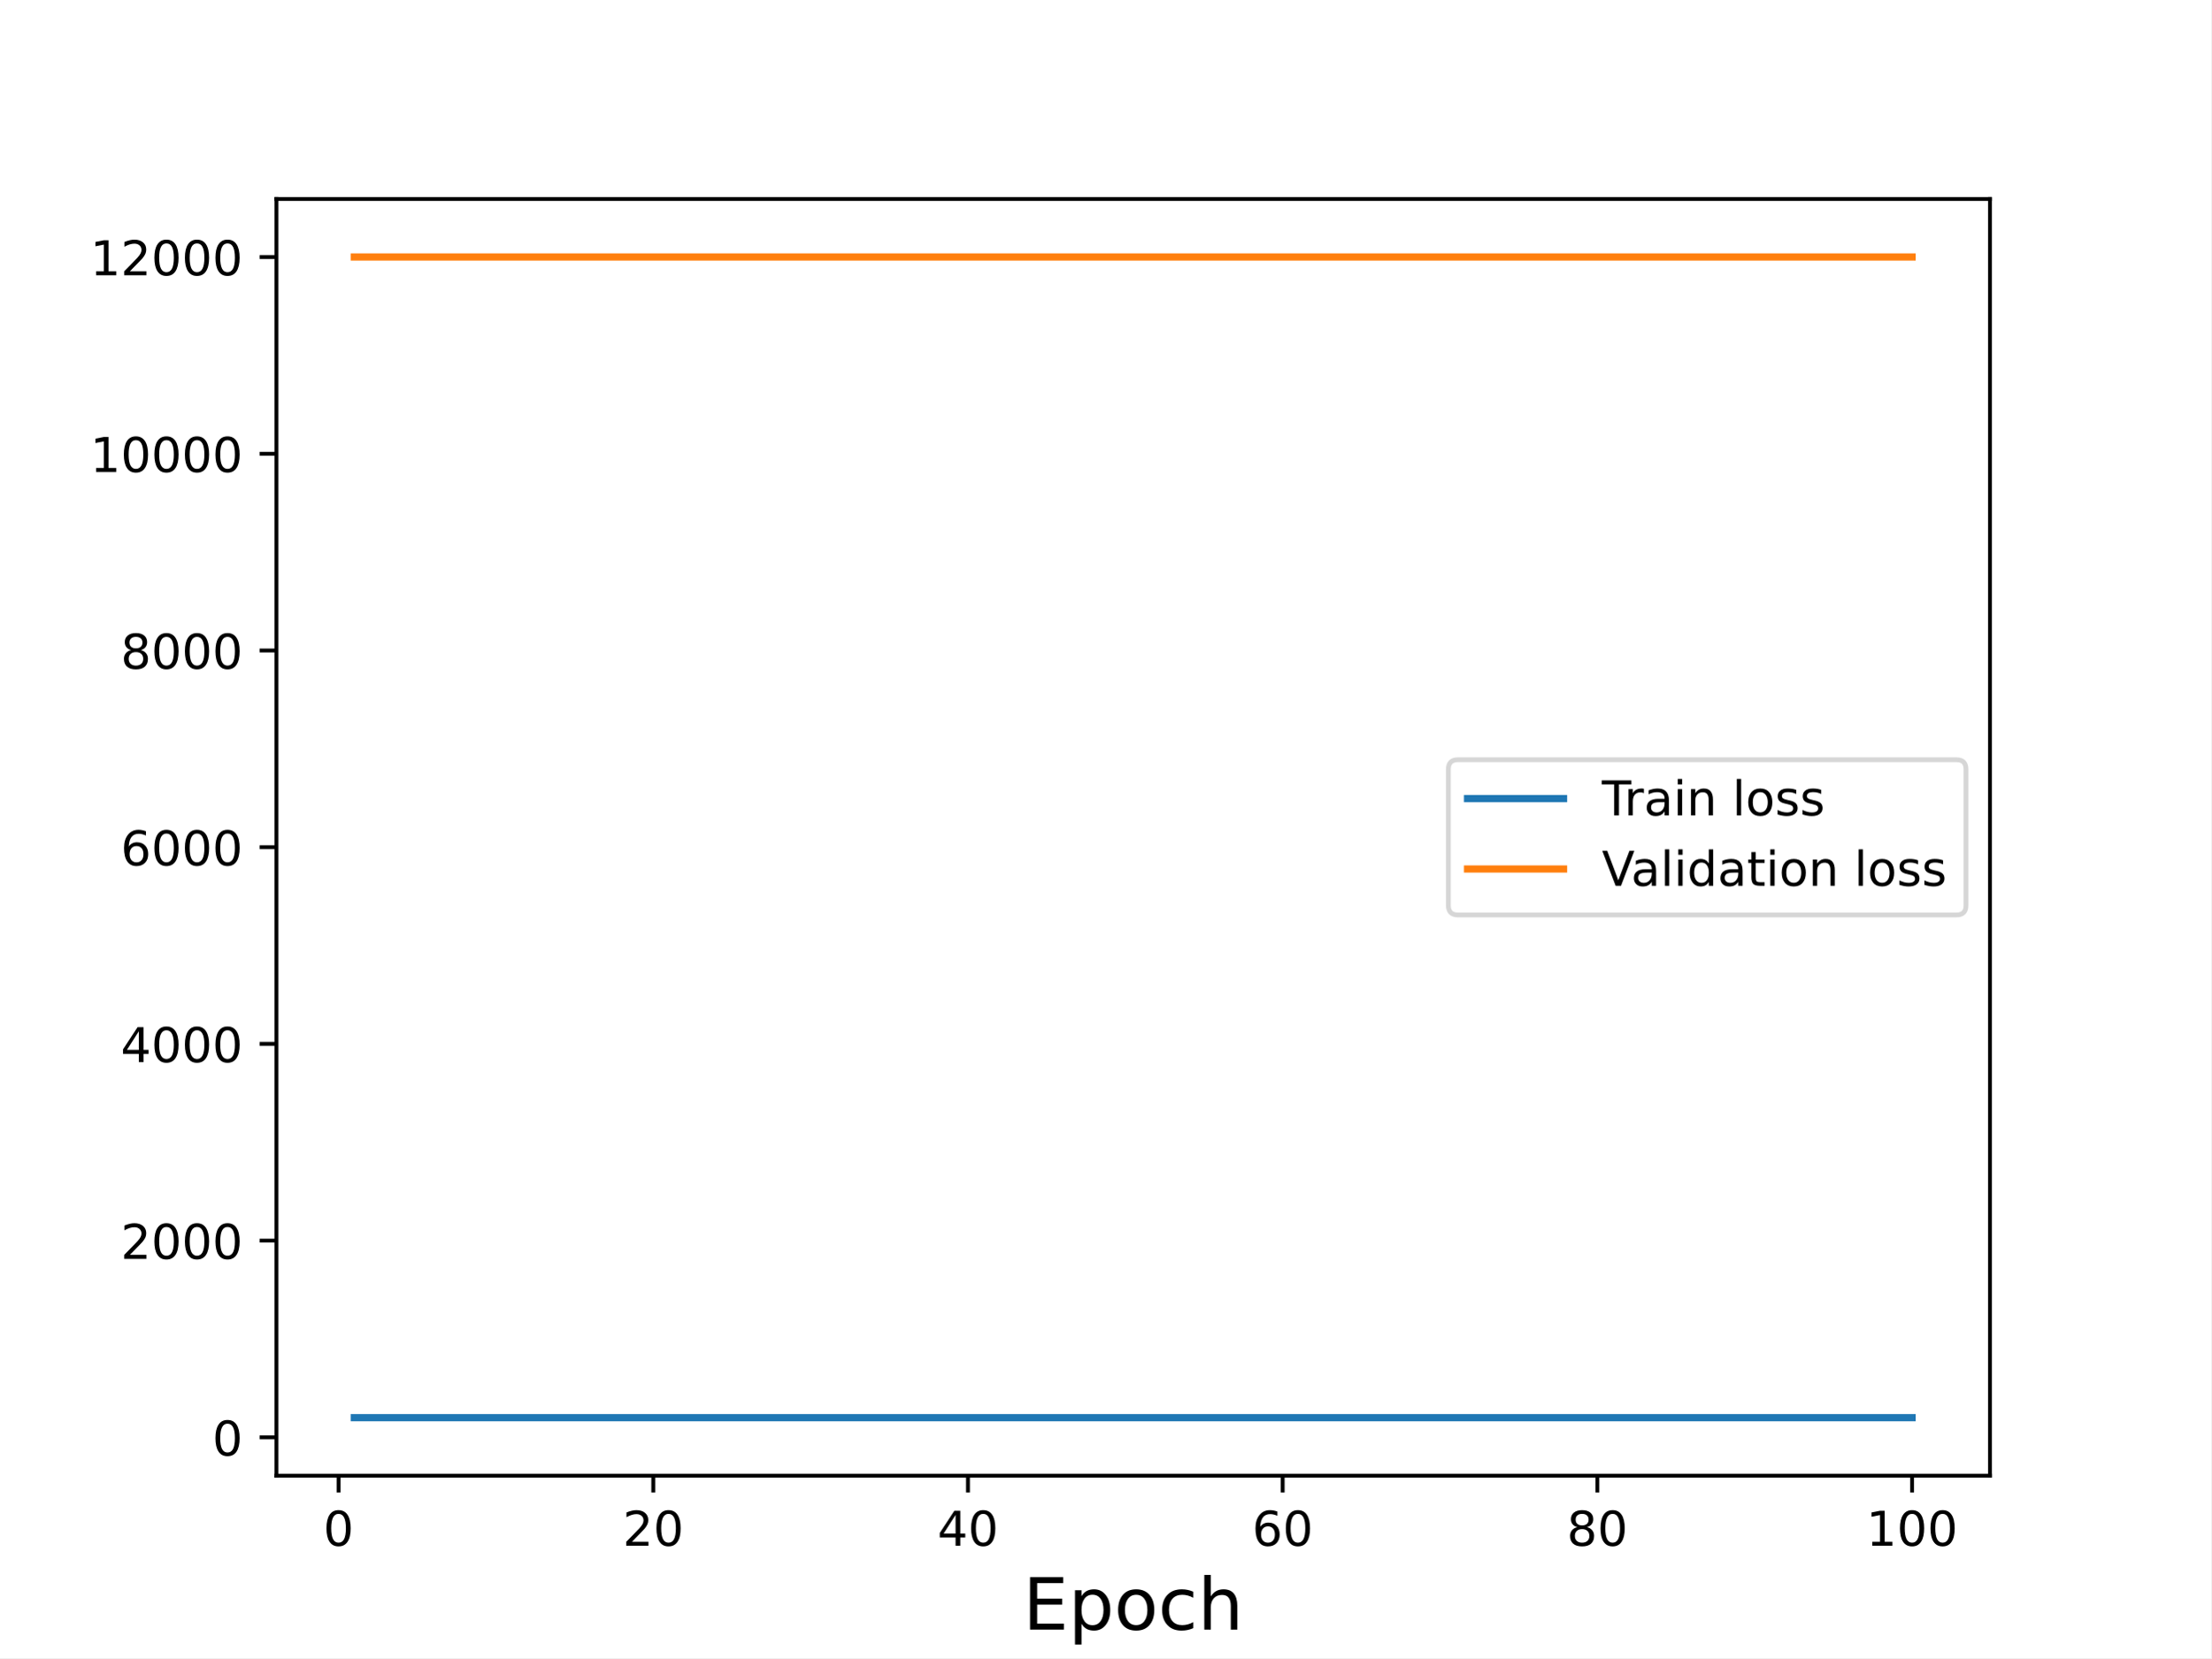
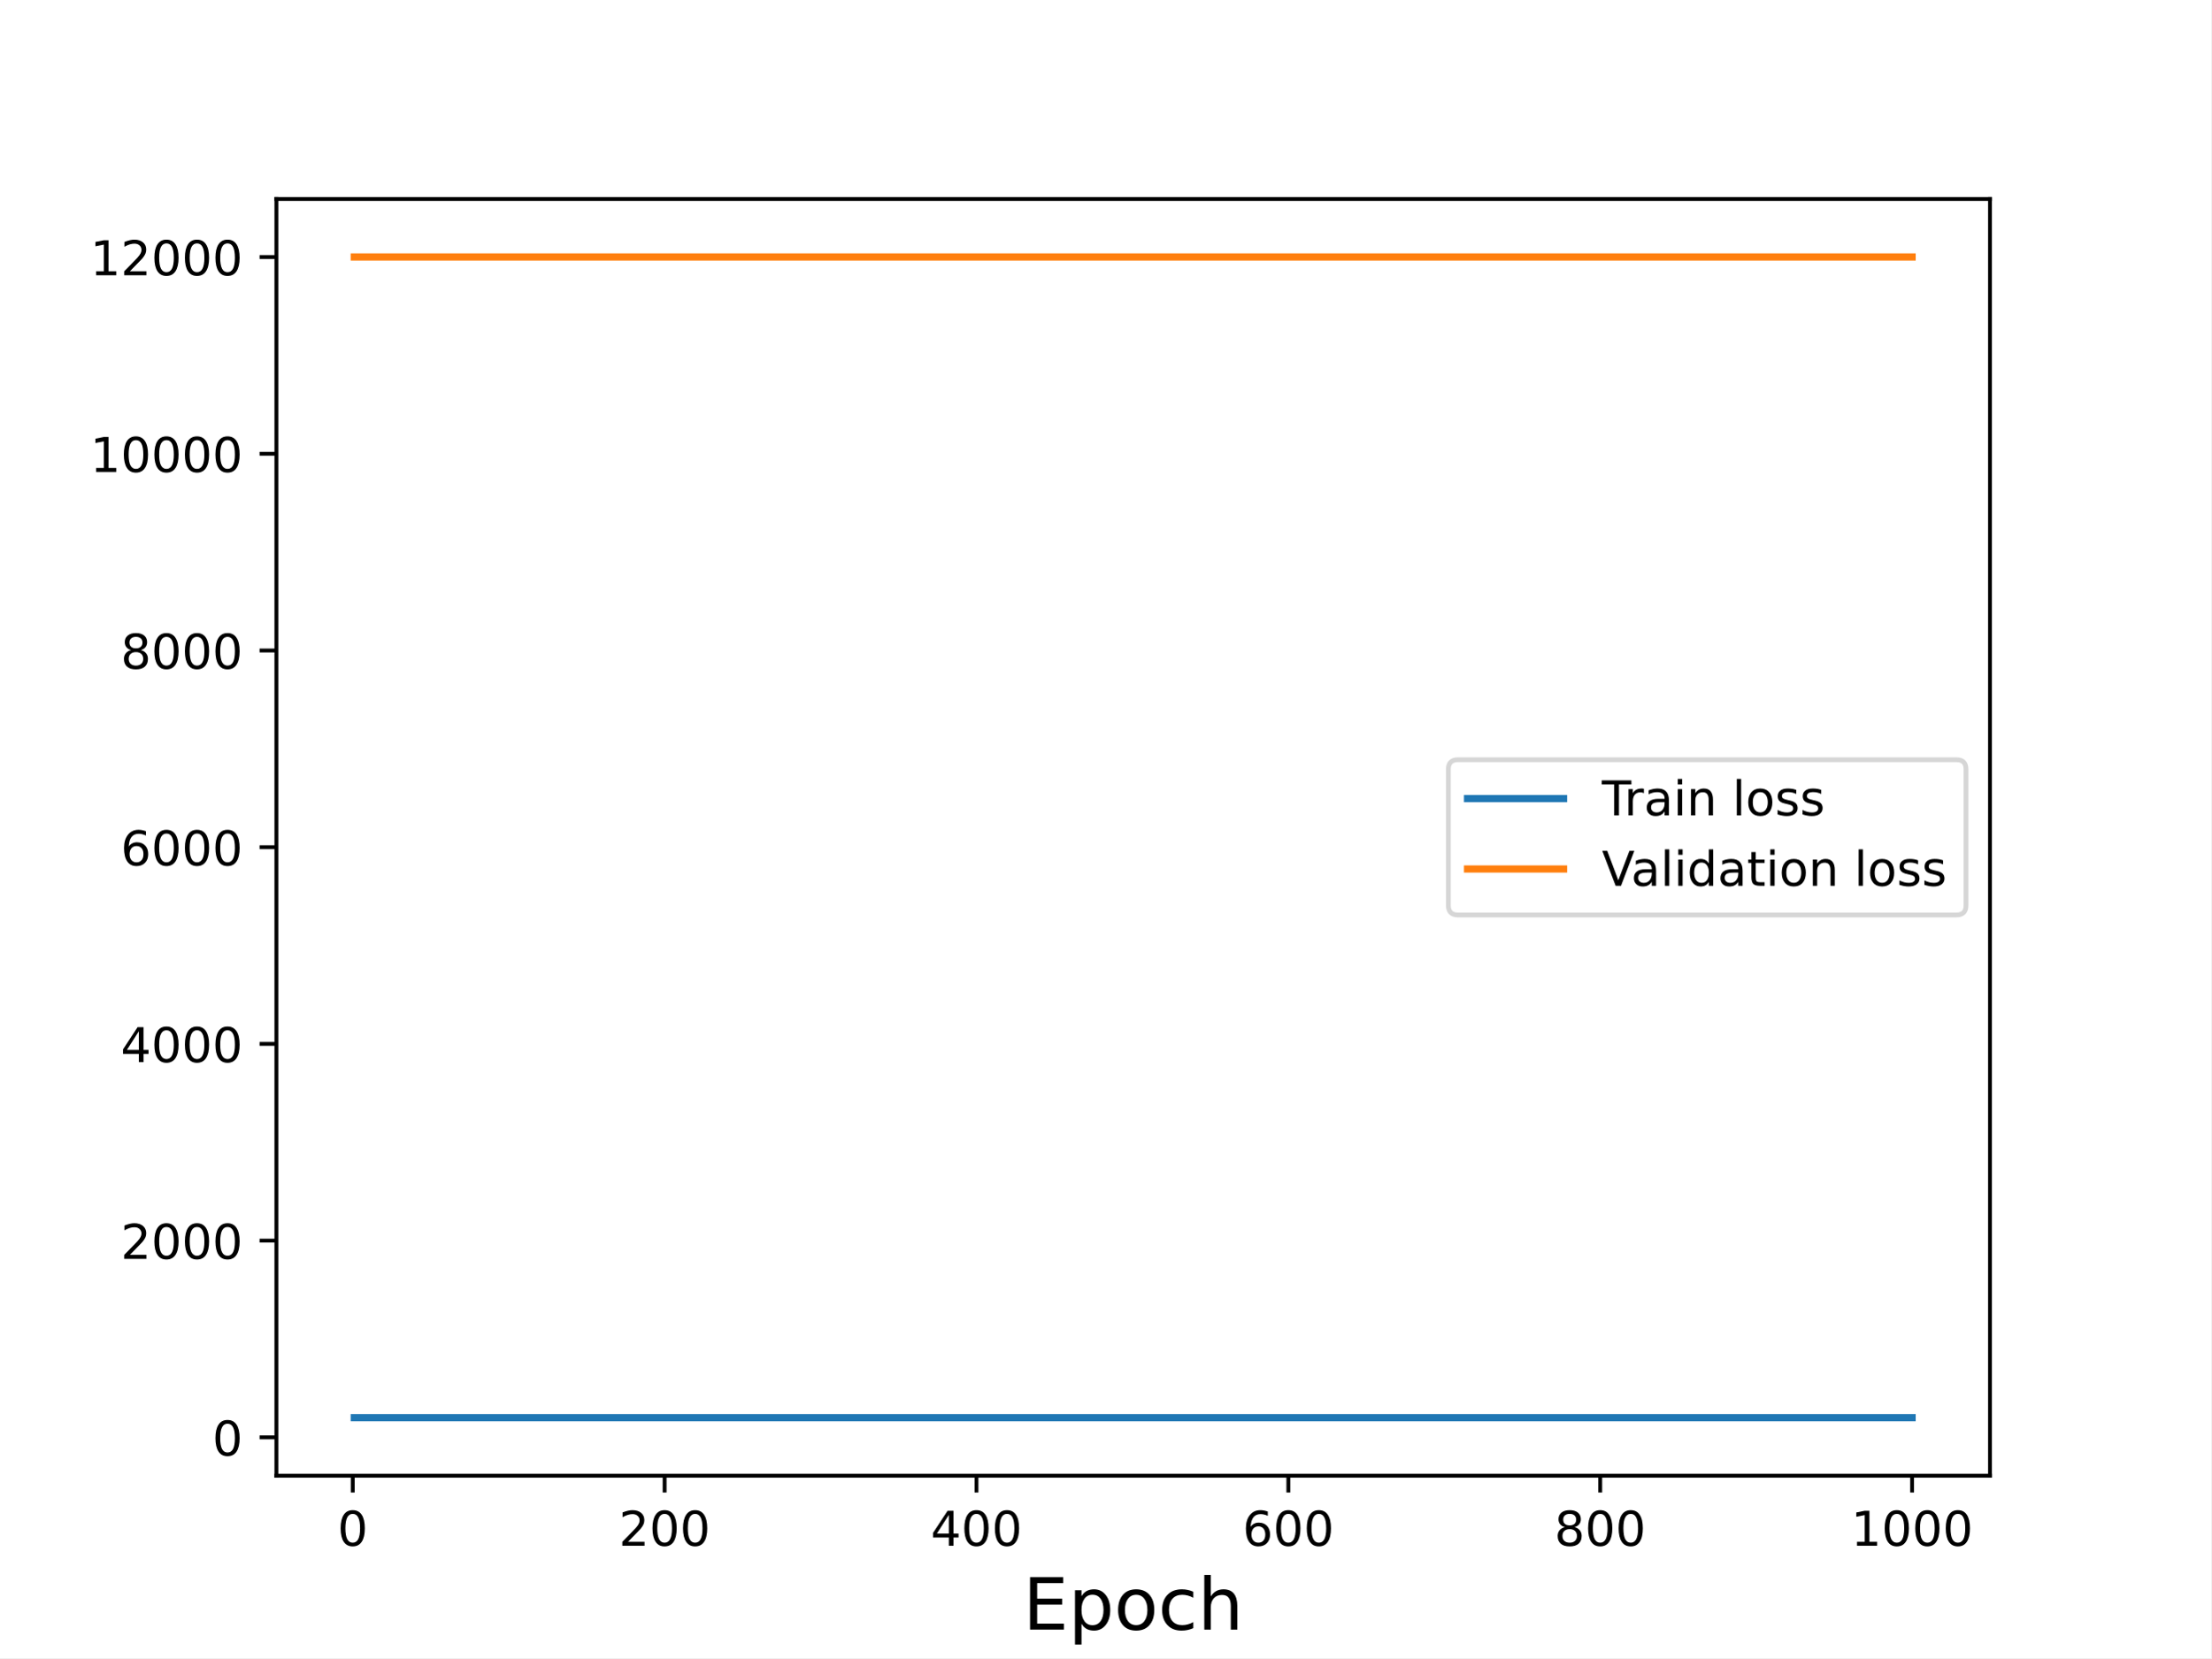
<svg xmlns="http://www.w3.org/2000/svg" xmlns:xlink="http://www.w3.org/1999/xlink" height="345.6pt" version="1.1" viewBox="0 0 460.8 345.6" width="460.8pt">
  <defs>
    <style type="text/css">*{stroke-linecap:butt;stroke-linejoin:round;}</style>
  </defs>
  <g id="figure_1">
    <g id="patch_1">
      <path d="M 0 345.6  L 460.8 345.6  L 460.8 0  L 0 0  z " style="fill:#ffffff;" />
    </g>
    <g id="axes_1">
      <g id="patch_2">
        <path d="M 57.6 307.584  L 414.72 307.584  L 414.72 41.472  L 57.6 41.472  z " style="fill:#ffffff;" />
      </g>
      <g id="matplotlib.axis_1">
        <g id="xtick_1">
          <g id="line2d_1">
            <defs>
-               <path d="M 0 0  L 0 3.5  " id="mf219f3c5c5" style="stroke:#000000;stroke-width:0.8;" />
-             </defs>
-             <g>
-               <use style="stroke:#000000;stroke-width:0.8;" x="70.553" xlink:href="#mf219f3c5c5" y="307.584" />
+               <path d="M 0 0  L 0 3.5  " id="m58fc18f24c" style="stroke:#000000;stroke-width:0.8;" />
+             </defs>
+             <g>
+               <use style="stroke:#000000;stroke-width:0.8;" x="73.508" xlink:href="#m58fc18f24c" y="307.584" />
            </g>
          </g>
          <g id="text_1">
-             <g transform="translate(67.37214 322.1824)scale(0.1 -0.1)">
+             <g transform="translate(70.3265 322.1824)scale(0.1 -0.1)">
              <defs>
                <path d="M 2034 4250  Q 1547 4250 1301 3770  Q 1056 3291 1056 2328  Q 1056 1369 1301 889  Q 1547 409 2034 409  Q 2525 409 2770 889  Q 3016 1369 3016 2328  Q 3016 3291 2770 3770  Q 2525 4250 2034 4250  z M 2034 4750  Q 2819 4750 3233 4129  Q 3647 3509 3647 2328  Q 3647 1150 3233 529  Q 2819 -91 2034 -91  Q 1250 -91 836 529  Q 422 1150 422 2328  Q 422 3509 836 4129  Q 1250 4750 2034 4750  z " id="DejaVuSans-30" transform="scale(0.015625)" />
              </defs>
              <use xlink:href="#DejaVuSans-30" />
            </g>
          </g>
        </g>
        <g id="xtick_2">
          <g id="line2d_2">
            <g>
-               <use style="stroke:#000000;stroke-width:0.8;" x="136.14" xlink:href="#mf219f3c5c5" y="307.584" />
+               <use style="stroke:#000000;stroke-width:0.8;" x="138.504" xlink:href="#m58fc18f24c" y="307.584" />
            </g>
          </g>
          <g id="text_2">
-             <g transform="translate(129.7777 322.1824)scale(0.1 -0.1)">
+             <g transform="translate(128.9599 322.1824)scale(0.1 -0.1)">
              <defs>
                <path d="M 1228 531  L 3431 531  L 3431 0  L 469 0  L 469 531  Q 828 903 1448 1529  Q 2069 2156 2228 2338  Q 2531 2678 2651 2914  Q 2772 3150 2772 3378  Q 2772 3750 2511 3984  Q 2250 4219 1831 4219  Q 1534 4219 1204 4116  Q 875 4013 500 3803  L 500 4441  Q 881 4594 1212 4672  Q 1544 4750 1819 4750  Q 2544 4750 2975 4387  Q 3406 4025 3406 3419  Q 3406 3131 3298 2873  Q 3191 2616 2906 2266  Q 2828 2175 2409 1742  Q 1991 1309 1228 531  z " id="DejaVuSans-32" transform="scale(0.015625)" />
              </defs>
              <use xlink:href="#DejaVuSans-32" />
              <use x="63.623" xlink:href="#DejaVuSans-30" />
+               <use x="127.246" xlink:href="#DejaVuSans-30" />
            </g>
          </g>
        </g>
        <g id="xtick_3">
          <g id="line2d_3">
            <g>
-               <use style="stroke:#000000;stroke-width:0.8;" x="201.727" xlink:href="#mf219f3c5c5" y="307.584" />
+               <use style="stroke:#000000;stroke-width:0.8;" x="203.5" xlink:href="#m58fc18f24c" y="307.584" />
            </g>
          </g>
          <g id="text_3">
-             <g transform="translate(195.3644 322.1824)scale(0.1 -0.1)">
+             <g transform="translate(193.9558 322.1824)scale(0.1 -0.1)">
              <defs>
                <path d="M 2419 4116  L 825 1625  L 2419 1625  L 2419 4116  z M 2253 4666  L 3047 4666  L 3047 1625  L 3713 1625  L 3713 1100  L 3047 1100  L 3047 0  L 2419 0  L 2419 1100  L 313 1100  L 313 1709  L 2253 4666  z " id="DejaVuSans-34" transform="scale(0.015625)" />
              </defs>
              <use xlink:href="#DejaVuSans-34" />
              <use x="63.623" xlink:href="#DejaVuSans-30" />
+               <use x="127.246" xlink:href="#DejaVuSans-30" />
            </g>
          </g>
        </g>
        <g id="xtick_4">
          <g id="line2d_4">
            <g>
-               <use style="stroke:#000000;stroke-width:0.8;" x="267.314" xlink:href="#mf219f3c5c5" y="307.584" />
+               <use style="stroke:#000000;stroke-width:0.8;" x="268.495" xlink:href="#m58fc18f24c" y="307.584" />
            </g>
          </g>
          <g id="text_4">
-             <g transform="translate(260.9512 322.1824)scale(0.1 -0.1)">
+             <g transform="translate(258.9517 322.1824)scale(0.1 -0.1)">
              <defs>
                <path d="M 2113 2584  Q 1688 2584 1439 2293  Q 1191 2003 1191 1497  Q 1191 994 1439 701  Q 1688 409 2113 409  Q 2538 409 2786 701  Q 3034 994 3034 1497  Q 3034 2003 2786 2293  Q 2538 2584 2113 2584  z M 3366 4563  L 3366 3988  Q 3128 4100 2886 4159  Q 2644 4219 2406 4219  Q 1781 4219 1451 3797  Q 1122 3375 1075 2522  Q 1259 2794 1537 2939  Q 1816 3084 2150 3084  Q 2853 3084 3261 2657  Q 3669 2231 3669 1497  Q 3669 778 3244 343  Q 2819 -91 2113 -91  Q 1303 -91 875 529  Q 447 1150 447 2328  Q 447 3434 972 4092  Q 1497 4750 2381 4750  Q 2619 4750 2861 4703  Q 3103 4656 3366 4563  z " id="DejaVuSans-36" transform="scale(0.015625)" />
              </defs>
              <use xlink:href="#DejaVuSans-36" />
              <use x="63.623" xlink:href="#DejaVuSans-30" />
+               <use x="127.246" xlink:href="#DejaVuSans-30" />
            </g>
          </g>
        </g>
        <g id="xtick_5">
          <g id="line2d_5">
            <g>
-               <use style="stroke:#000000;stroke-width:0.8;" x="332.9" xlink:href="#mf219f3c5c5" y="307.584" />
+               <use style="stroke:#000000;stroke-width:0.8;" x="333.491" xlink:href="#m58fc18f24c" y="307.584" />
            </g>
          </g>
          <g id="text_5">
-             <g transform="translate(326.538 322.1824)scale(0.1 -0.1)">
+             <g transform="translate(323.9476 322.1824)scale(0.1 -0.1)">
              <defs>
                <path d="M 2034 2216  Q 1584 2216 1326 1975  Q 1069 1734 1069 1313  Q 1069 891 1326 650  Q 1584 409 2034 409  Q 2484 409 2743 651  Q 3003 894 3003 1313  Q 3003 1734 2745 1975  Q 2488 2216 2034 2216  z M 1403 2484  Q 997 2584 770 2862  Q 544 3141 544 3541  Q 544 4100 942 4425  Q 1341 4750 2034 4750  Q 2731 4750 3128 4425  Q 3525 4100 3525 3541  Q 3525 3141 3298 2862  Q 3072 2584 2669 2484  Q 3125 2378 3379 2068  Q 3634 1759 3634 1313  Q 3634 634 3220 271  Q 2806 -91 2034 -91  Q 1263 -91 848 271  Q 434 634 434 1313  Q 434 1759 690 2068  Q 947 2378 1403 2484  z M 1172 3481  Q 1172 3119 1398 2916  Q 1625 2713 2034 2713  Q 2441 2713 2670 2916  Q 2900 3119 2900 3481  Q 2900 3844 2670 4047  Q 2441 4250 2034 4250  Q 1625 4250 1398 4047  Q 1172 3844 1172 3481  z " id="DejaVuSans-38" transform="scale(0.015625)" />
              </defs>
              <use xlink:href="#DejaVuSans-38" />
              <use x="63.623" xlink:href="#DejaVuSans-30" />
+               <use x="127.246" xlink:href="#DejaVuSans-30" />
            </g>
          </g>
        </g>
        <g id="xtick_6">
          <g id="line2d_6">
            <g>
-               <use style="stroke:#000000;stroke-width:0.8;" x="398.487" xlink:href="#mf219f3c5c5" y="307.584" />
+               <use style="stroke:#000000;stroke-width:0.8;" x="398.487" xlink:href="#m58fc18f24c" y="307.584" />
            </g>
          </g>
          <g id="text_6">
-             <g transform="translate(388.9435 322.1824)scale(0.1 -0.1)">
+             <g transform="translate(385.7623 322.1824)scale(0.1 -0.1)">
              <defs>
                <path d="M 794 531  L 1825 531  L 1825 4091  L 703 3866  L 703 4441  L 1819 4666  L 2450 4666  L 2450 531  L 3481 531  L 3481 0  L 794 0  L 794 531  z " id="DejaVuSans-31" transform="scale(0.015625)" />
              </defs>
              <use xlink:href="#DejaVuSans-31" />
              <use x="63.623" xlink:href="#DejaVuSans-30" />
              <use x="127.246" xlink:href="#DejaVuSans-30" />
+               <use x="190.869" xlink:href="#DejaVuSans-30" />
            </g>
          </g>
        </g>
        <g id="text_7">
          <g transform="translate(213.1936 339.6598)scale(0.15 -0.15)">
            <defs>
              <path d="M 628 4666  L 3578 4666  L 3578 4134  L 1259 4134  L 1259 2753  L 3481 2753  L 3481 2222  L 1259 2222  L 1259 531  L 3634 531  L 3634 0  L 628 0  L 628 4666  z " id="DejaVuSans-45" transform="scale(0.015625)" />
              <path d="M 1159 525  L 1159 -1331  L 581 -1331  L 581 3500  L 1159 3500  L 1159 2969  Q 1341 3281 1617 3432  Q 1894 3584 2278 3584  Q 2916 3584 3314 3078  Q 3713 2572 3713 1747  Q 3713 922 3314 415  Q 2916 -91 2278 -91  Q 1894 -91 1617 61  Q 1341 213 1159 525  z M 3116 1747  Q 3116 2381 2855 2742  Q 2594 3103 2138 3103  Q 1681 3103 1420 2742  Q 1159 2381 1159 1747  Q 1159 1113 1420 752  Q 1681 391 2138 391  Q 2594 391 2855 752  Q 3116 1113 3116 1747  z " id="DejaVuSans-70" transform="scale(0.015625)" />
              <path d="M 1959 3097  Q 1497 3097 1228 2736  Q 959 2375 959 1747  Q 959 1119 1226 758  Q 1494 397 1959 397  Q 2419 397 2687 759  Q 2956 1122 2956 1747  Q 2956 2369 2687 2733  Q 2419 3097 1959 3097  z M 1959 3584  Q 2709 3584 3137 3096  Q 3566 2609 3566 1747  Q 3566 888 3137 398  Q 2709 -91 1959 -91  Q 1206 -91 779 398  Q 353 888 353 1747  Q 353 2609 779 3096  Q 1206 3584 1959 3584  z " id="DejaVuSans-6f" transform="scale(0.015625)" />
              <path d="M 3122 3366  L 3122 2828  Q 2878 2963 2633 3030  Q 2388 3097 2138 3097  Q 1578 3097 1268 2742  Q 959 2388 959 1747  Q 959 1106 1268 751  Q 1578 397 2138 397  Q 2388 397 2633 464  Q 2878 531 3122 666  L 3122 134  Q 2881 22 2623 -34  Q 2366 -91 2075 -91  Q 1284 -91 818 406  Q 353 903 353 1747  Q 353 2603 823 3093  Q 1294 3584 2113 3584  Q 2378 3584 2631 3529  Q 2884 3475 3122 3366  z " id="DejaVuSans-63" transform="scale(0.015625)" />
              <path d="M 3513 2113  L 3513 0  L 2938 0  L 2938 2094  Q 2938 2591 2744 2837  Q 2550 3084 2163 3084  Q 1697 3084 1428 2787  Q 1159 2491 1159 1978  L 1159 0  L 581 0  L 581 4863  L 1159 4863  L 1159 2956  Q 1366 3272 1645 3428  Q 1925 3584 2291 3584  Q 2894 3584 3203 3211  Q 3513 2838 3513 2113  z " id="DejaVuSans-68" transform="scale(0.015625)" />
            </defs>
            <use xlink:href="#DejaVuSans-45" />
            <use x="63.184" xlink:href="#DejaVuSans-70" />
            <use x="126.66" xlink:href="#DejaVuSans-6f" />
            <use x="187.842" xlink:href="#DejaVuSans-63" />
            <use x="242.822" xlink:href="#DejaVuSans-68" />
          </g>
        </g>
      </g>
      <g id="matplotlib.axis_2">
        <g id="ytick_1">
          <g id="line2d_7">
            <defs>
-               <path d="M 0 0  L -3.5 0  " id="m13ed09fb4a" style="stroke:#000000;stroke-width:0.8;" />
-             </defs>
-             <g>
-               <use style="stroke:#000000;stroke-width:0.8;" x="57.6" xlink:href="#m13ed09fb4a" y="299.588" />
+               <path d="M 0 0  L -3.5 0  " id="m7496a8d108" style="stroke:#000000;stroke-width:0.8;" />
+             </defs>
+             <g>
+               <use style="stroke:#000000;stroke-width:0.8;" x="57.6" xlink:href="#m7496a8d108" y="299.588" />
            </g>
          </g>
          <g id="text_8">
            <g transform="translate(44.2375 303.3876)scale(0.1 -0.1)">
              <use xlink:href="#DejaVuSans-30" />
            </g>
          </g>
        </g>
        <g id="ytick_2">
          <g id="line2d_8">
            <g>
-               <use style="stroke:#000000;stroke-width:0.8;" x="57.6" xlink:href="#m13ed09fb4a" y="258.585" />
+               <use style="stroke:#000000;stroke-width:0.8;" x="57.6" xlink:href="#m7496a8d108" y="258.585" />
            </g>
          </g>
          <g id="text_9">
            <g transform="translate(25.15 262.3842)scale(0.1 -0.1)">
              <use xlink:href="#DejaVuSans-32" />
              <use x="63.623" xlink:href="#DejaVuSans-30" />
              <use x="127.246" xlink:href="#DejaVuSans-30" />
              <use x="190.869" xlink:href="#DejaVuSans-30" />
            </g>
          </g>
        </g>
        <g id="ytick_3">
          <g id="line2d_9">
            <g>
-               <use style="stroke:#000000;stroke-width:0.8;" x="57.6" xlink:href="#m13ed09fb4a" y="217.582" />
+               <use style="stroke:#000000;stroke-width:0.8;" x="57.6" xlink:href="#m7496a8d108" y="217.582" />
            </g>
          </g>
          <g id="text_10">
            <g transform="translate(25.15 221.3808)scale(0.1 -0.1)">
              <use xlink:href="#DejaVuSans-34" />
              <use x="63.623" xlink:href="#DejaVuSans-30" />
              <use x="127.246" xlink:href="#DejaVuSans-30" />
              <use x="190.869" xlink:href="#DejaVuSans-30" />
            </g>
          </g>
        </g>
        <g id="ytick_4">
          <g id="line2d_10">
            <g>
-               <use style="stroke:#000000;stroke-width:0.8;" x="57.6" xlink:href="#m13ed09fb4a" y="176.578" />
+               <use style="stroke:#000000;stroke-width:0.8;" x="57.6" xlink:href="#m7496a8d108" y="176.578" />
            </g>
          </g>
          <g id="text_11">
            <g transform="translate(25.15 180.3774)scale(0.1 -0.1)">
              <use xlink:href="#DejaVuSans-36" />
              <use x="63.623" xlink:href="#DejaVuSans-30" />
              <use x="127.246" xlink:href="#DejaVuSans-30" />
              <use x="190.869" xlink:href="#DejaVuSans-30" />
            </g>
          </g>
        </g>
        <g id="ytick_5">
          <g id="line2d_11">
            <g>
-               <use style="stroke:#000000;stroke-width:0.8;" x="57.6" xlink:href="#m13ed09fb4a" y="135.575" />
+               <use style="stroke:#000000;stroke-width:0.8;" x="57.6" xlink:href="#m7496a8d108" y="135.575" />
            </g>
          </g>
          <g id="text_12">
            <g transform="translate(25.15 139.374)scale(0.1 -0.1)">
              <use xlink:href="#DejaVuSans-38" />
              <use x="63.623" xlink:href="#DejaVuSans-30" />
              <use x="127.246" xlink:href="#DejaVuSans-30" />
              <use x="190.869" xlink:href="#DejaVuSans-30" />
            </g>
          </g>
        </g>
        <g id="ytick_6">
          <g id="line2d_12">
            <g>
-               <use style="stroke:#000000;stroke-width:0.8;" x="57.6" xlink:href="#m13ed09fb4a" y="94.571" />
+               <use style="stroke:#000000;stroke-width:0.8;" x="57.6" xlink:href="#m7496a8d108" y="94.571" />
            </g>
          </g>
          <g id="text_13">
            <g transform="translate(18.7875 98.37061)scale(0.1 -0.1)">
              <use xlink:href="#DejaVuSans-31" />
              <use x="63.623" xlink:href="#DejaVuSans-30" />
              <use x="127.246" xlink:href="#DejaVuSans-30" />
              <use x="190.869" xlink:href="#DejaVuSans-30" />
              <use x="254.492" xlink:href="#DejaVuSans-30" />
            </g>
          </g>
        </g>
        <g id="ytick_7">
          <g id="line2d_13">
            <g>
-               <use style="stroke:#000000;stroke-width:0.8;" x="57.6" xlink:href="#m13ed09fb4a" y="53.568" />
+               <use style="stroke:#000000;stroke-width:0.8;" x="57.6" xlink:href="#m7496a8d108" y="53.568" />
            </g>
          </g>
          <g id="text_14">
            <g transform="translate(18.7875 57.36722)scale(0.1 -0.1)">
              <use xlink:href="#DejaVuSans-31" />
              <use x="63.623" xlink:href="#DejaVuSans-32" />
              <use x="127.246" xlink:href="#DejaVuSans-30" />
              <use x="190.869" xlink:href="#DejaVuSans-30" />
              <use x="254.492" xlink:href="#DejaVuSans-30" />
            </g>
          </g>
        </g>
      </g>
      <g id="line2d_14">
-         <path clip-path="url(#p76857508a7)" d="M 73.833 295.488  L 77.112 295.488  L 80.391 295.488  L 83.671 295.488  L 86.95 295.488  L 90.229 295.488  L 93.509 295.488  L 96.788 295.488  L 100.067 295.488  L 103.347 295.488  L 106.626 295.488  L 109.905 295.488  L 113.185 295.488  L 116.464 295.488  L 119.743 295.488  L 123.023 295.488  L 126.302 295.488  L 129.581 295.488  L 132.861 295.488  L 136.14 295.488  L 139.42 295.488  L 142.699 295.488  L 145.978 295.488  L 149.258 295.488  L 152.537 295.488  L 155.816 295.488  L 159.096 295.488  L 162.375 295.488  L 165.654 295.488  L 168.934 295.488  L 172.213 295.488  L 175.492 295.488  L 178.772 295.488  L 182.051 295.488  L 185.33 295.488  L 188.61 295.488  L 191.889 295.488  L 195.168 295.488  L 198.448 295.488  L 201.727 295.488  L 205.006 295.488  L 208.286 295.488  L 211.565 295.488  L 214.844 295.488  L 218.124 295.488  L 221.403 295.488  L 224.682 295.488  L 227.962 295.488  L 231.241 295.488  L 234.52 295.488  L 237.8 295.488  L 241.079 295.488  L 244.358 295.488  L 247.638 295.488  L 250.917 295.488  L 254.196 295.488  L 257.476 295.488  L 260.755 295.488  L 264.034 295.488  L 267.314 295.488  L 270.593 295.488  L 273.872 295.488  L 277.152 295.488  L 280.431 295.488  L 283.71 295.488  L 286.99 295.488  L 290.269 295.488  L 293.548 295.488  L 296.828 295.488  L 300.107 295.488  L 303.386 295.488  L 306.666 295.488  L 309.945 295.488  L 313.224 295.488  L 316.504 295.488  L 319.783 295.488  L 323.062 295.488  L 326.342 295.488  L 329.621 295.488  L 332.9 295.488  L 336.18 295.488  L 339.459 295.488  L 342.739 295.488  L 346.018 295.488  L 349.297 295.488  L 352.577 295.488  L 355.856 295.488  L 359.135 295.488  L 362.415 295.488  L 365.694 295.488  L 368.973 295.488  L 372.253 295.488  L 375.532 295.488  L 378.811 295.488  L 382.091 295.488  L 385.37 295.488  L 388.649 295.488  L 391.929 295.488  L 395.208 295.488  L 398.487 295.488  " style="fill:none;stroke:#1f77b4;stroke-linecap:square;stroke-width:1.5;" />
+         <path clip-path="url(#p37163c7a88)" d="M 73.833 295.488  L 398.487 295.488  L 398.487 295.488  " style="fill:none;stroke:#1f77b4;stroke-linecap:square;stroke-width:1.5;" />
      </g>
      <g id="line2d_15">
-         <path clip-path="url(#p76857508a7)" d="M 73.833 53.568  L 77.112 53.568  L 80.391 53.568  L 83.671 53.568  L 86.95 53.568  L 90.229 53.568  L 93.509 53.568  L 96.788 53.568  L 100.067 53.568  L 103.347 53.568  L 106.626 53.568  L 109.905 53.568  L 113.185 53.568  L 116.464 53.568  L 119.743 53.568  L 123.023 53.568  L 126.302 53.568  L 129.581 53.568  L 132.861 53.568  L 136.14 53.568  L 139.42 53.568  L 142.699 53.568  L 145.978 53.568  L 149.258 53.568  L 152.537 53.568  L 155.816 53.568  L 159.096 53.568  L 162.375 53.568  L 165.654 53.568  L 168.934 53.568  L 172.213 53.568  L 175.492 53.568  L 178.772 53.568  L 182.051 53.568  L 185.33 53.568  L 188.61 53.568  L 191.889 53.568  L 195.168 53.568  L 198.448 53.568  L 201.727 53.568  L 205.006 53.568  L 208.286 53.568  L 211.565 53.568  L 214.844 53.568  L 218.124 53.568  L 221.403 53.568  L 224.682 53.568  L 227.962 53.568  L 231.241 53.568  L 234.52 53.568  L 237.8 53.568  L 241.079 53.568  L 244.358 53.568  L 247.638 53.568  L 250.917 53.568  L 254.196 53.568  L 257.476 53.568  L 260.755 53.568  L 264.034 53.568  L 267.314 53.568  L 270.593 53.568  L 273.872 53.568  L 277.152 53.568  L 280.431 53.568  L 283.71 53.568  L 286.99 53.568  L 290.269 53.568  L 293.548 53.568  L 296.828 53.568  L 300.107 53.568  L 303.386 53.568  L 306.666 53.568  L 309.945 53.568  L 313.224 53.568  L 316.504 53.568  L 319.783 53.568  L 323.062 53.568  L 326.342 53.568  L 329.621 53.568  L 332.9 53.568  L 336.18 53.568  L 339.459 53.568  L 342.739 53.568  L 346.018 53.568  L 349.297 53.568  L 352.577 53.568  L 355.856 53.568  L 359.135 53.568  L 362.415 53.568  L 365.694 53.568  L 368.973 53.568  L 372.253 53.568  L 375.532 53.568  L 378.811 53.568  L 382.091 53.568  L 385.37 53.568  L 388.649 53.568  L 391.929 53.568  L 395.208 53.568  L 398.487 53.568  " style="fill:none;stroke:#ff7f0e;stroke-linecap:square;stroke-width:1.5;" />
+         <path clip-path="url(#p37163c7a88)" d="M 73.833 53.568  L 398.487 53.568  L 398.487 53.568  " style="fill:none;stroke:#ff7f0e;stroke-linecap:square;stroke-width:1.5;" />
      </g>
      <g id="patch_3">
        <path d="M 57.6 307.584  L 57.6 41.472  " style="fill:none;stroke:#000000;stroke-linecap:square;stroke-linejoin:miter;stroke-width:0.8;" />
      </g>
      <g id="patch_4">
        <path d="M 414.72 307.584  L 414.72 41.472  " style="fill:none;stroke:#000000;stroke-linecap:square;stroke-linejoin:miter;stroke-width:0.8;" />
      </g>
      <g id="patch_5">
        <path d="M 57.6 307.584  L 414.72 307.584  " style="fill:none;stroke:#000000;stroke-linecap:square;stroke-linejoin:miter;stroke-width:0.8;" />
      </g>
      <g id="patch_6">
        <path d="M 57.6 41.472  L 414.72 41.472  " style="fill:none;stroke:#000000;stroke-linecap:square;stroke-linejoin:miter;stroke-width:0.8;" />
      </g>
      <g id="legend_1">
        <g id="patch_7">
          <path d="M 303.845 190.706  L 407.72 190.706  Q 409.72 190.706 409.72 188.706  L 409.72 160.35  Q 409.72 158.35 407.72 158.35  L 303.845 158.35  Q 301.845 158.35 301.845 160.35  L 301.845 188.706  Q 301.845 190.706 303.845 190.706  z " style="fill:#ffffff;opacity:0.8;stroke:#cccccc;stroke-linejoin:miter;" />
        </g>
        <g id="line2d_16">
          <path d="M 305.845 166.448  L 325.845 166.448  " style="fill:none;stroke:#1f77b4;stroke-linecap:square;stroke-width:1.5;" />
        </g>
        <g id="line2d_17" />
        <g id="text_15">
          <g transform="translate(333.845 169.9483)scale(0.1 -0.1)">
            <defs>
              <path d="M -19 4666  L 3928 4666  L 3928 4134  L 2272 4134  L 2272 0  L 1638 0  L 1638 4134  L -19 4134  L -19 4666  z " id="DejaVuSans-54" transform="scale(0.015625)" />
              <path d="M 2631 2963  Q 2534 3019 2420 3045  Q 2306 3072 2169 3072  Q 1681 3072 1420 2755  Q 1159 2438 1159 1844  L 1159 0  L 581 0  L 581 3500  L 1159 3500  L 1159 2956  Q 1341 3275 1631 3429  Q 1922 3584 2338 3584  Q 2397 3584 2469 3576  Q 2541 3569 2628 3553  L 2631 2963  z " id="DejaVuSans-72" transform="scale(0.015625)" />
              <path d="M 2194 1759  Q 1497 1759 1228 1600  Q 959 1441 959 1056  Q 959 750 1161 570  Q 1363 391 1709 391  Q 2188 391 2477 730  Q 2766 1069 2766 1631  L 2766 1759  L 2194 1759  z M 3341 1997  L 3341 0  L 2766 0  L 2766 531  Q 2569 213 2275 61  Q 1981 -91 1556 -91  Q 1019 -91 701 211  Q 384 513 384 1019  Q 384 1609 779 1909  Q 1175 2209 1959 2209  L 2766 2209  L 2766 2266  Q 2766 2663 2505 2880  Q 2244 3097 1772 3097  Q 1472 3097 1187 3025  Q 903 2953 641 2809  L 641 3341  Q 956 3463 1253 3523  Q 1550 3584 1831 3584  Q 2591 3584 2966 3190  Q 3341 2797 3341 1997  z " id="DejaVuSans-61" transform="scale(0.015625)" />
              <path d="M 603 3500  L 1178 3500  L 1178 0  L 603 0  L 603 3500  z M 603 4863  L 1178 4863  L 1178 4134  L 603 4134  L 603 4863  z " id="DejaVuSans-69" transform="scale(0.015625)" />
              <path d="M 3513 2113  L 3513 0  L 2938 0  L 2938 2094  Q 2938 2591 2744 2837  Q 2550 3084 2163 3084  Q 1697 3084 1428 2787  Q 1159 2491 1159 1978  L 1159 0  L 581 0  L 581 3500  L 1159 3500  L 1159 2956  Q 1366 3272 1645 3428  Q 1925 3584 2291 3584  Q 2894 3584 3203 3211  Q 3513 2838 3513 2113  z " id="DejaVuSans-6e" transform="scale(0.015625)" />
              <path id="DejaVuSans-20" transform="scale(0.015625)" />
              <path d="M 603 4863  L 1178 4863  L 1178 0  L 603 0  L 603 4863  z " id="DejaVuSans-6c" transform="scale(0.015625)" />
              <path d="M 2834 3397  L 2834 2853  Q 2591 2978 2328 3040  Q 2066 3103 1784 3103  Q 1356 3103 1142 2972  Q 928 2841 928 2578  Q 928 2378 1081 2264  Q 1234 2150 1697 2047  L 1894 2003  Q 2506 1872 2764 1633  Q 3022 1394 3022 966  Q 3022 478 2636 193  Q 2250 -91 1575 -91  Q 1294 -91 989 -36  Q 684 19 347 128  L 347 722  Q 666 556 975 473  Q 1284 391 1588 391  Q 1994 391 2212 530  Q 2431 669 2431 922  Q 2431 1156 2273 1281  Q 2116 1406 1581 1522  L 1381 1569  Q 847 1681 609 1914  Q 372 2147 372 2553  Q 372 3047 722 3315  Q 1072 3584 1716 3584  Q 2034 3584 2315 3537  Q 2597 3491 2834 3397  z " id="DejaVuSans-73" transform="scale(0.015625)" />
            </defs>
            <use xlink:href="#DejaVuSans-54" />
            <use x="46.334" xlink:href="#DejaVuSans-72" />
            <use x="87.447" xlink:href="#DejaVuSans-61" />
            <use x="148.727" xlink:href="#DejaVuSans-69" />
            <use x="176.51" xlink:href="#DejaVuSans-6e" />
            <use x="239.889" xlink:href="#DejaVuSans-20" />
            <use x="271.676" xlink:href="#DejaVuSans-6c" />
            <use x="299.459" xlink:href="#DejaVuSans-6f" />
            <use x="360.641" xlink:href="#DejaVuSans-73" />
            <use x="412.74" xlink:href="#DejaVuSans-73" />
          </g>
        </g>
        <g id="line2d_18">
          <path d="M 305.845 181.126  L 325.845 181.126  " style="fill:none;stroke:#ff7f0e;stroke-linecap:square;stroke-width:1.5;" />
        </g>
        <g id="line2d_19" />
        <g id="text_16">
          <g transform="translate(333.845 184.6264)scale(0.1 -0.1)">
            <defs>
              <path d="M 1831 0  L 50 4666  L 709 4666  L 2188 738  L 3669 4666  L 4325 4666  L 2547 0  L 1831 0  z " id="DejaVuSans-56" transform="scale(0.015625)" />
              <path d="M 2906 2969  L 2906 4863  L 3481 4863  L 3481 0  L 2906 0  L 2906 525  Q 2725 213 2448 61  Q 2172 -91 1784 -91  Q 1150 -91 751 415  Q 353 922 353 1747  Q 353 2572 751 3078  Q 1150 3584 1784 3584  Q 2172 3584 2448 3432  Q 2725 3281 2906 2969  z M 947 1747  Q 947 1113 1208 752  Q 1469 391 1925 391  Q 2381 391 2643 752  Q 2906 1113 2906 1747  Q 2906 2381 2643 2742  Q 2381 3103 1925 3103  Q 1469 3103 1208 2742  Q 947 2381 947 1747  z " id="DejaVuSans-64" transform="scale(0.015625)" />
              <path d="M 1172 4494  L 1172 3500  L 2356 3500  L 2356 3053  L 1172 3053  L 1172 1153  Q 1172 725 1289 603  Q 1406 481 1766 481  L 2356 481  L 2356 0  L 1766 0  Q 1100 0 847 248  Q 594 497 594 1153  L 594 3053  L 172 3053  L 172 3500  L 594 3500  L 594 4494  L 1172 4494  z " id="DejaVuSans-74" transform="scale(0.015625)" />
            </defs>
            <use xlink:href="#DejaVuSans-56" />
            <use x="60.658" xlink:href="#DejaVuSans-61" />
            <use x="121.938" xlink:href="#DejaVuSans-6c" />
            <use x="149.721" xlink:href="#DejaVuSans-69" />
            <use x="177.504" xlink:href="#DejaVuSans-64" />
            <use x="240.98" xlink:href="#DejaVuSans-61" />
            <use x="302.26" xlink:href="#DejaVuSans-74" />
            <use x="341.469" xlink:href="#DejaVuSans-69" />
            <use x="369.252" xlink:href="#DejaVuSans-6f" />
            <use x="430.434" xlink:href="#DejaVuSans-6e" />
            <use x="493.812" xlink:href="#DejaVuSans-20" />
            <use x="525.6" xlink:href="#DejaVuSans-6c" />
            <use x="553.383" xlink:href="#DejaVuSans-6f" />
            <use x="614.564" xlink:href="#DejaVuSans-73" />
            <use x="666.664" xlink:href="#DejaVuSans-73" />
          </g>
        </g>
      </g>
    </g>
  </g>
  <defs>
-     <clipPath id="p76857508a7">
+     <clipPath id="p37163c7a88">
      <rect height="266.112" width="357.12" x="57.6" y="41.472" />
    </clipPath>
  </defs>
</svg>
